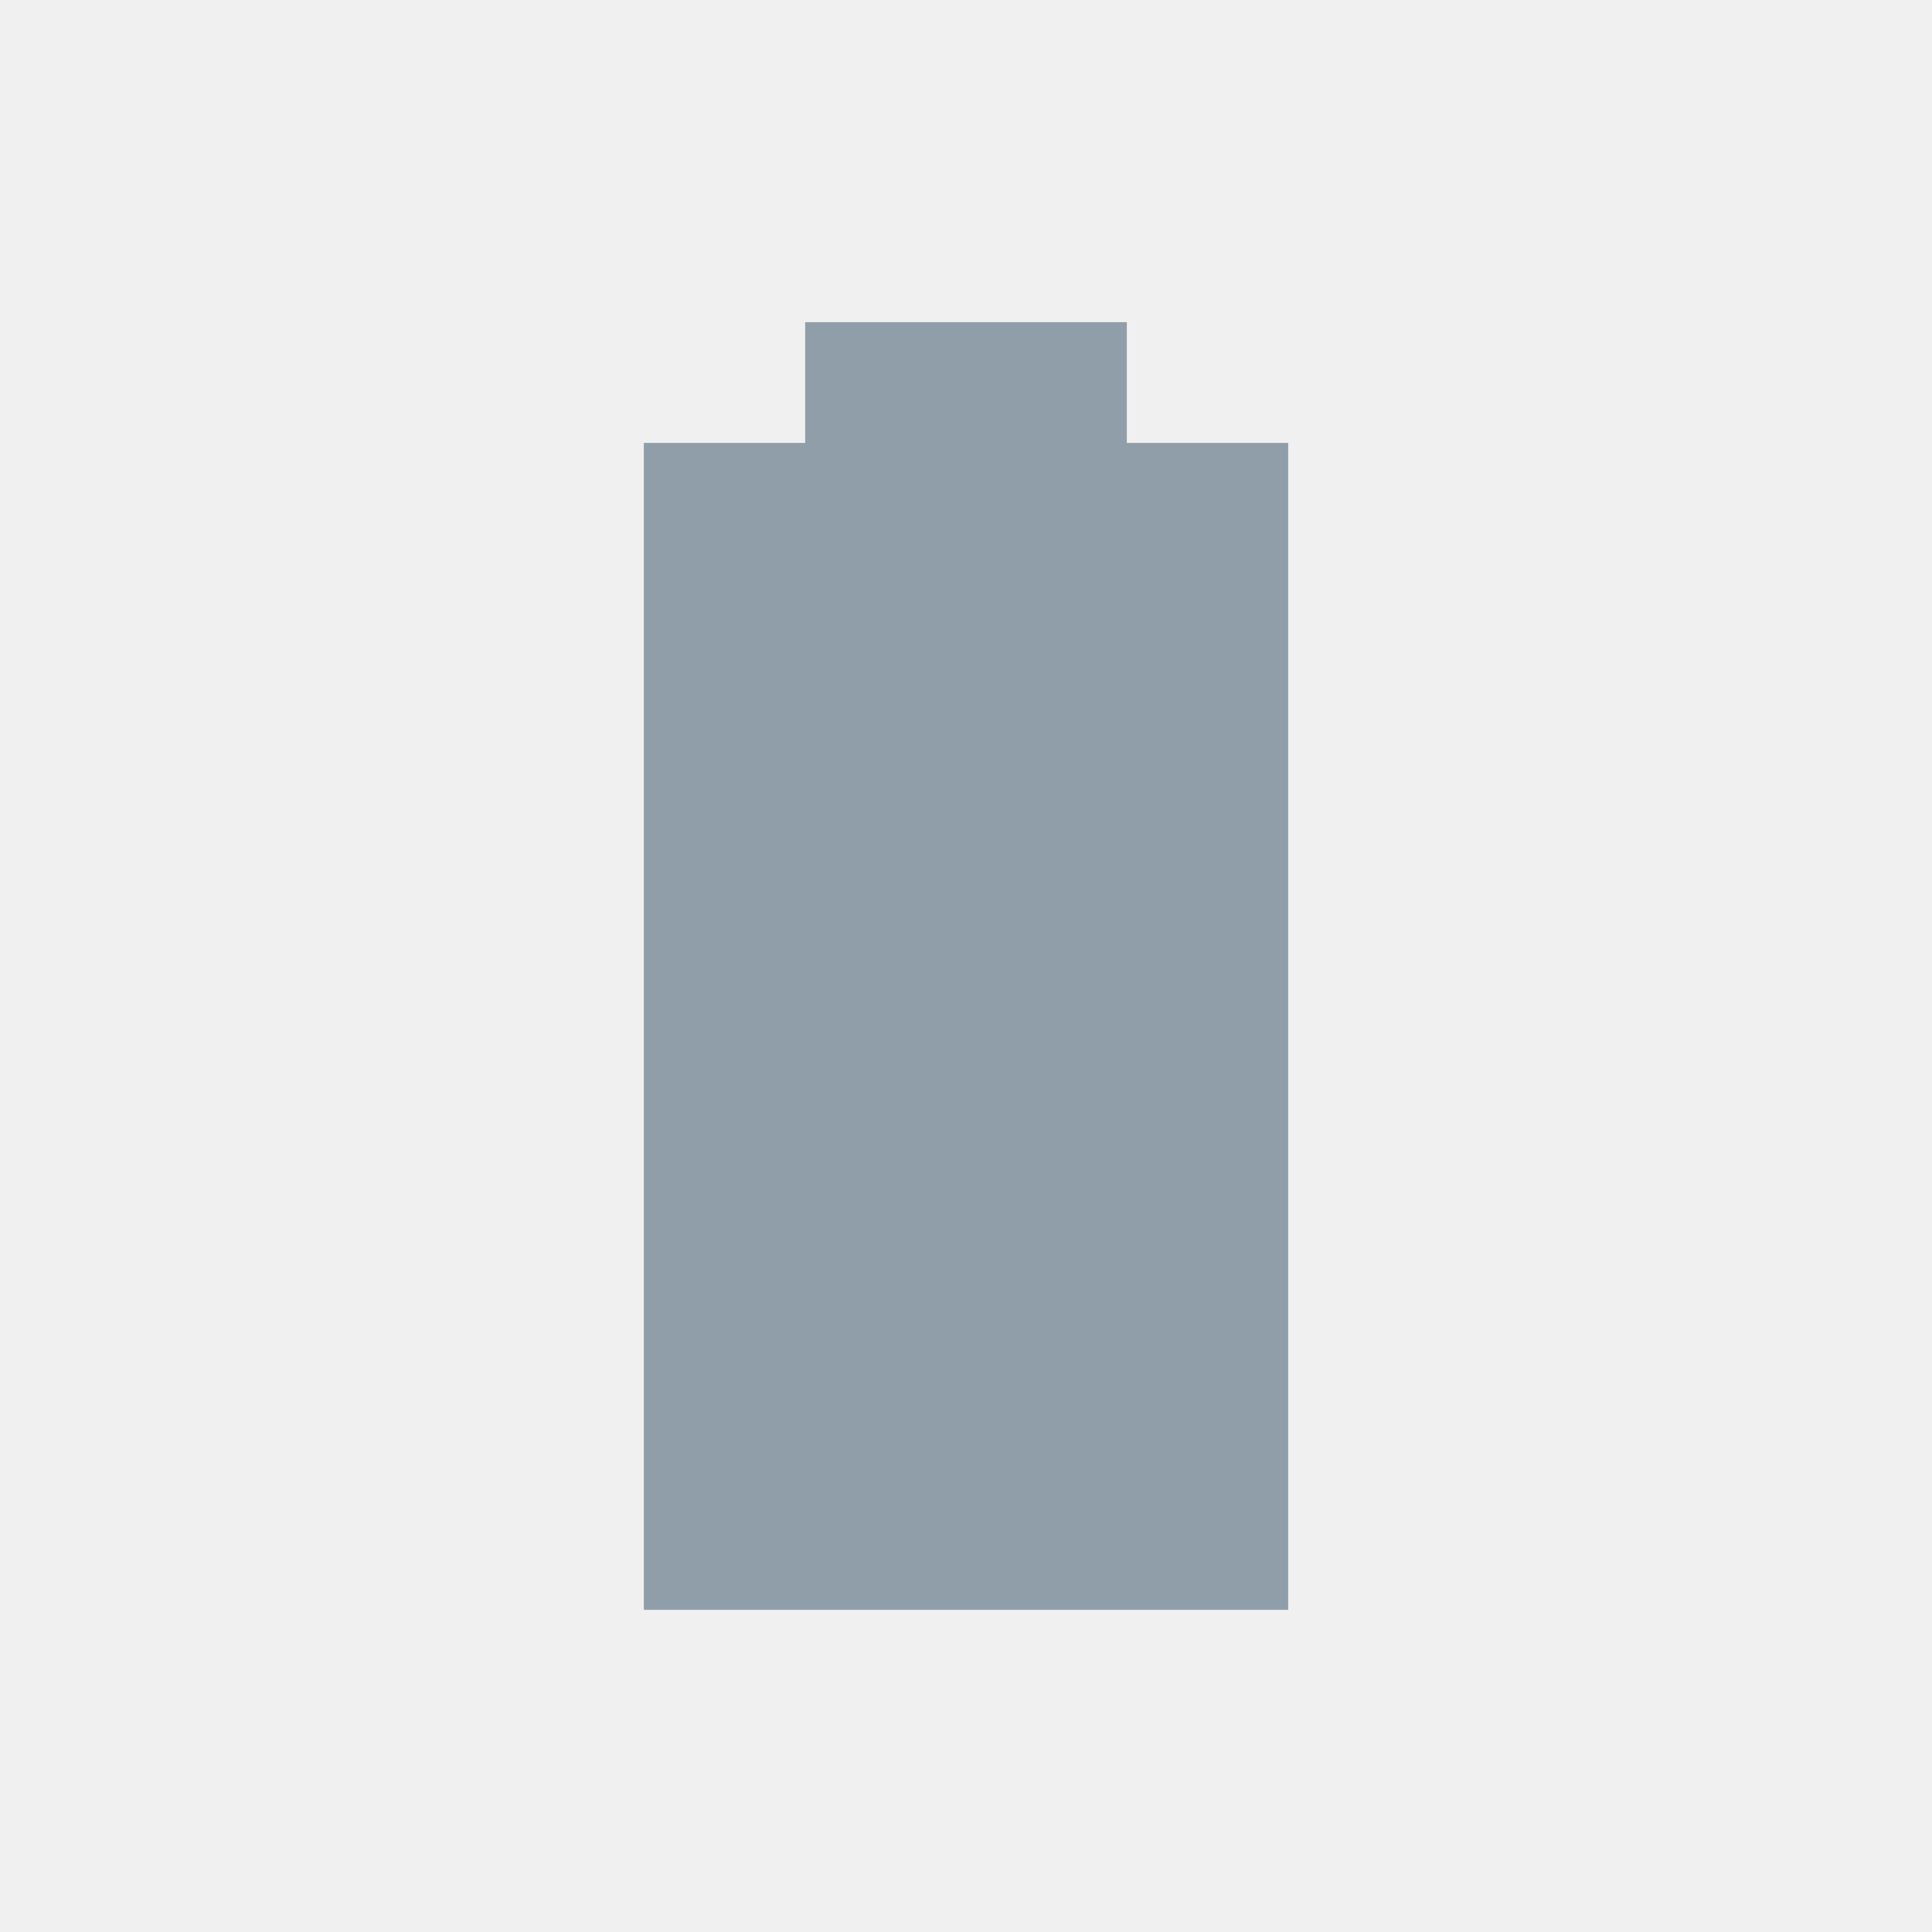
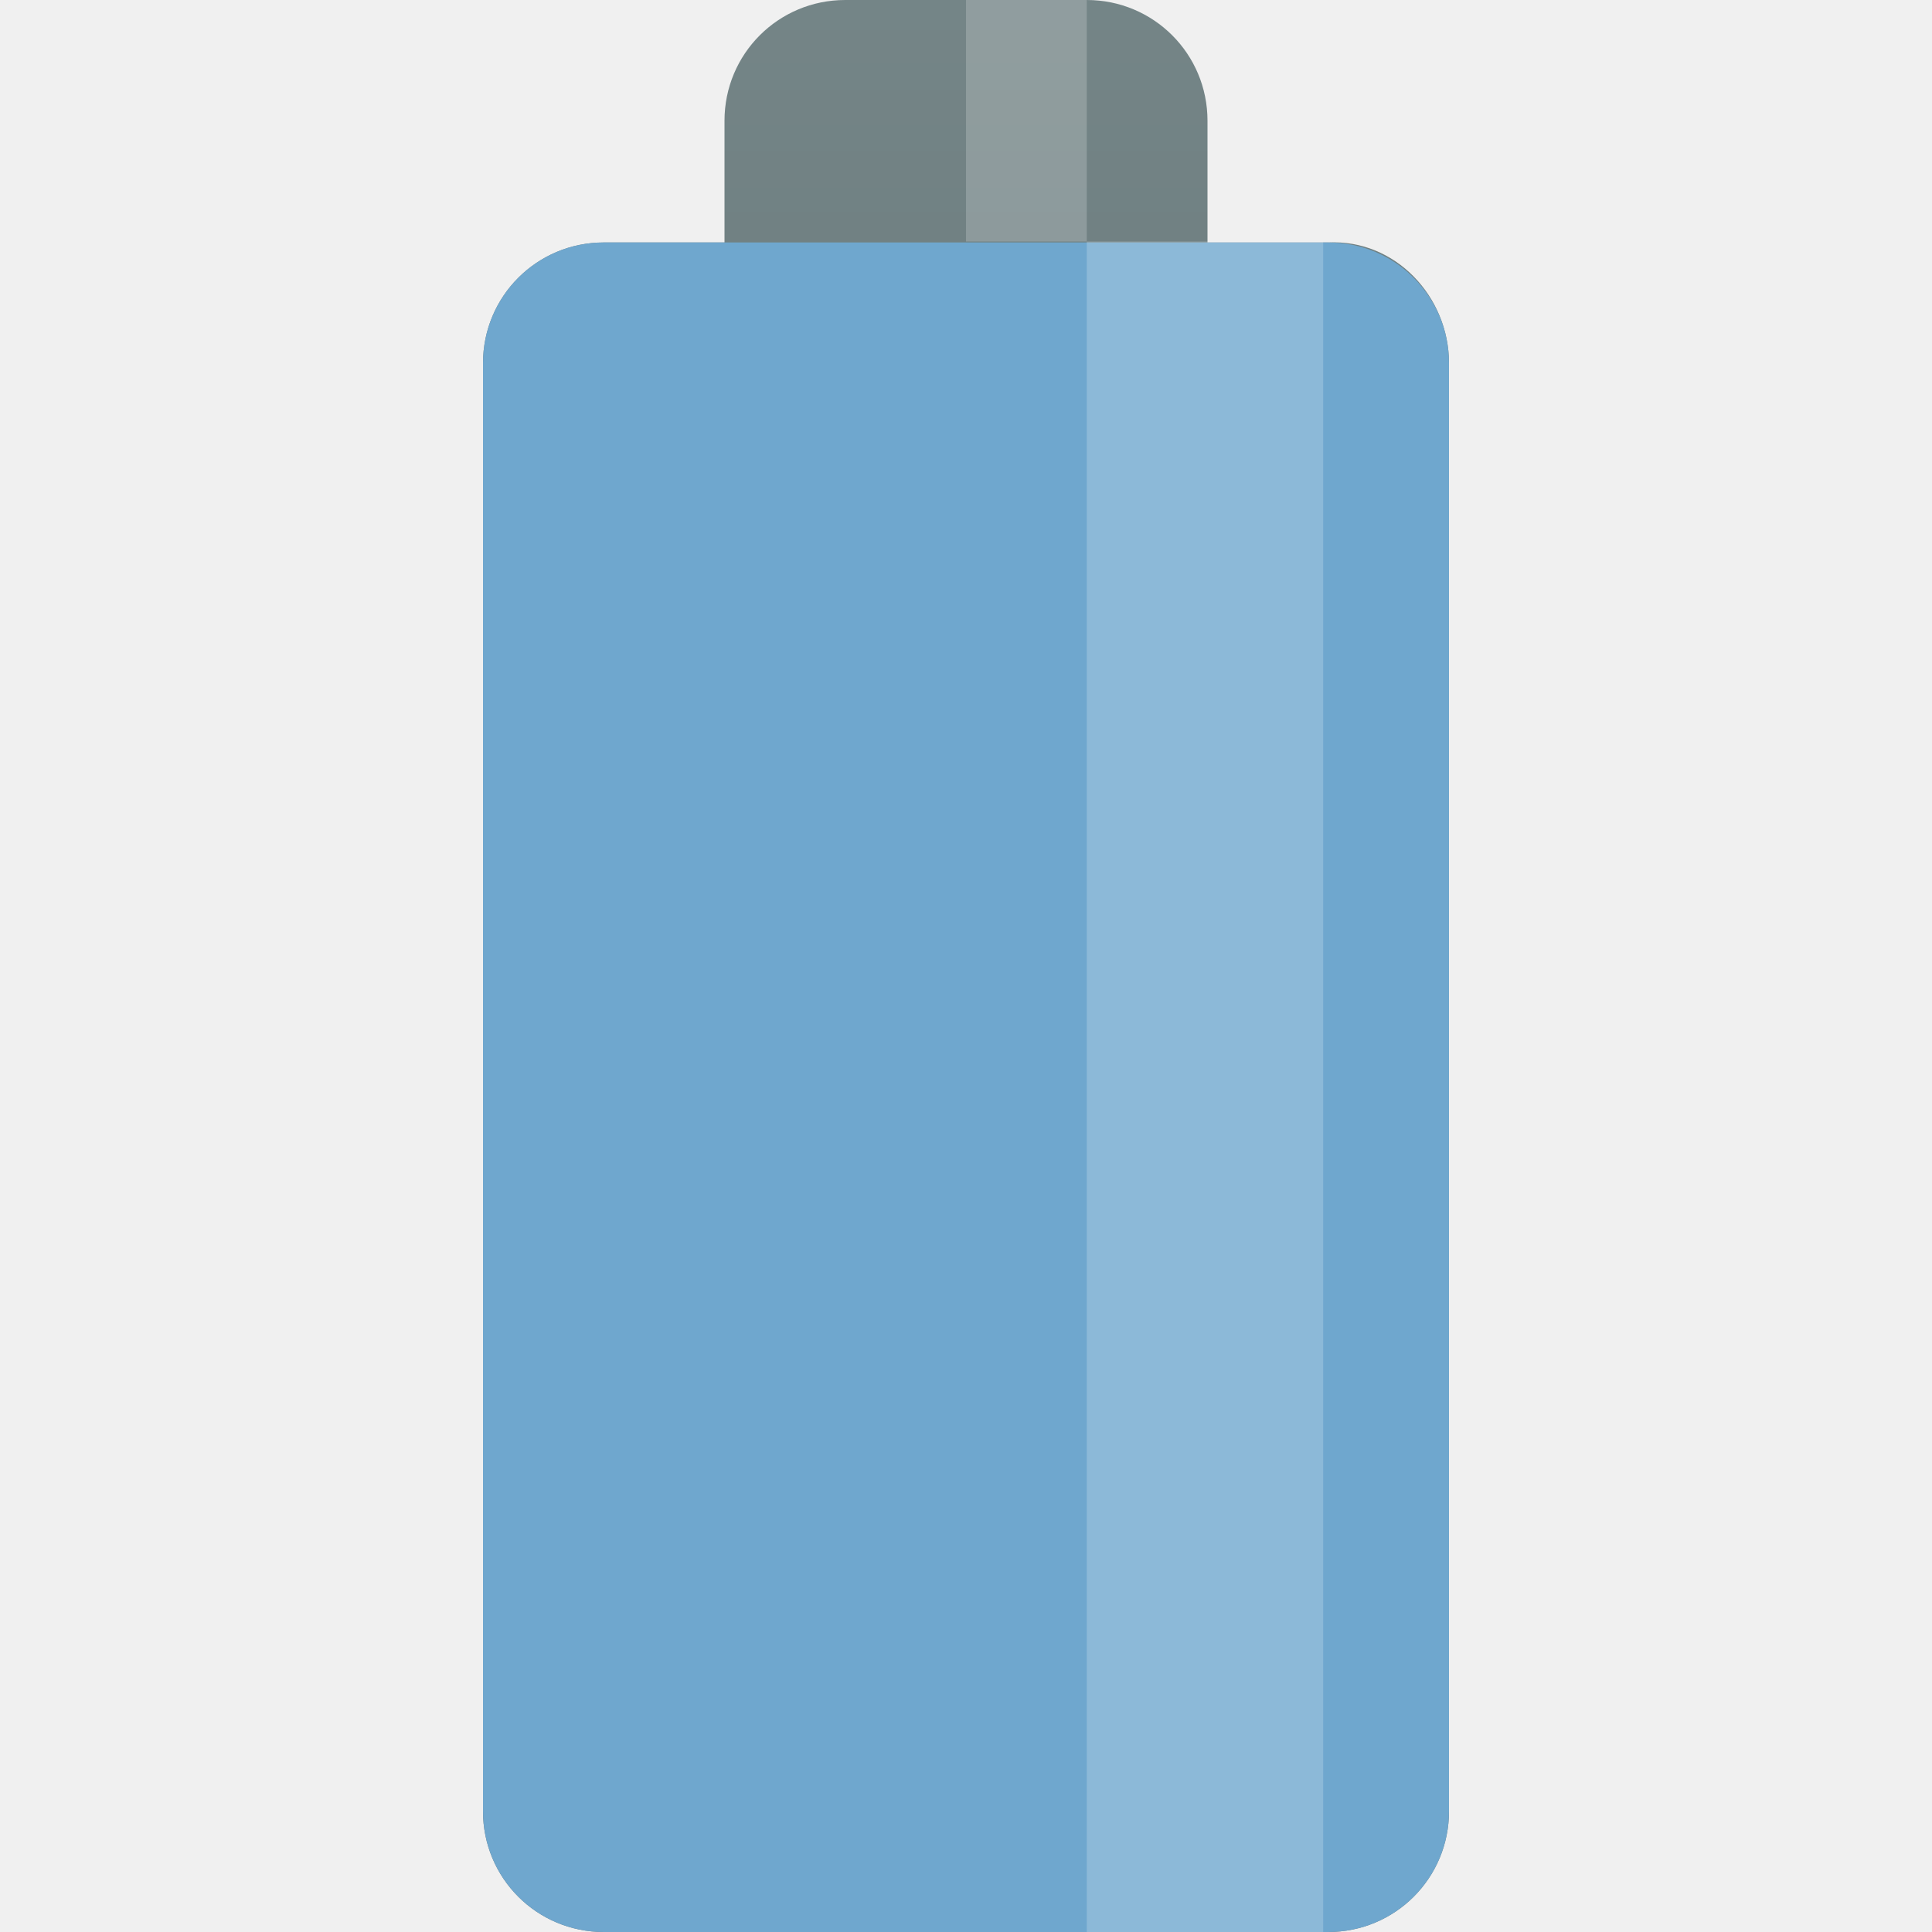
- <svg xmlns="http://www.w3.org/2000/svg" width="16" height="16" viewBox="0 0 16 16">
-   <path style="fill:#909ea9" d="M 6.668 2.668 L 6.668 3.668 L 5.332 3.668 L 5.332 13.332 L 10.668 13.332 L 10.668 3.668 L 9.332 3.668 L 9.332 2.668 Z " />
+ <svg xmlns="http://www.w3.org/2000/svg" xmlns:xlink="http://www.w3.org/1999/xlink" width="16" height="16" viewBox="0 0 16 16" id="svg2" version="1.1">
+   <defs id="defs8">
+     <linearGradient y2="23" x2="22.454" y1="-7" x1="22.454" gradientTransform="matrix(0.5,0,0,0.5,-1,-0.9999999)" gradientUnits="userSpaceOnUse" id="linearGradient3048" xlink:href="#linearGradient3784" />
+     <linearGradient id="linearGradient3784">
+       <stop style="stop-color:#839496;stop-opacity:1;" offset="0" id="stop3786" />
+       <stop style="stop-color:#667678;stop-opacity:1;" offset="1" id="stop3788" />
+     </linearGradient>
+     <linearGradient y2="23" x2="22.454" y1="-7" x1="22.454" gradientTransform="matrix(0.5,0,0,0.5,-4,-4)" gradientUnits="userSpaceOnUse" id="linearGradient3008" xlink:href="#linearGradient3784" />
+   </defs>
+   <path style="fill:url(#linearGradient3008);fill-opacity:1;stroke:none" d="M 7,1.3126528e-8 C 6.446,1.3126528e-8 6,0.446 6,1 l 0,1.008 -1,0 c -0.554,0 -1,0.446 -1,1 l 0,11.992 c 0,0.554 0.446,1 1,1 L 11,16 c 0.554,0 1,-0.446 1,-1 L 12,3.008 c 0,-0.554 -0.447,-1.028 -1,-1 l -1,0 0,-1.008 C 10,0.446 9.554,1.3126528e-8 9,1.3126528e-8 z" id="rect2995" />
+   <path style="fill:#6fa7ce;fill-opacity:1;stroke:none" d="m 5,2.008 6,0 c 0.554,0 1,0.446 1,1 L 12,15 c 0,0.554 -0.446,1 -1,1 L 5,16 C 4.446,16 4,15.554 4,15 L 4,3.008 c 0,-0.554 0.446,-1 1,-1 z" id="rect3770" />
+   <rect style="opacity:0.2;fill:#ffffff;fill-opacity:1;stroke:none" id="rect3772" width="1.958" height="14" x="9" y="2" />
+   <rect style="opacity:0.2;fill:#ffffff;fill-opacity:1;stroke:none" id="rect3774" width="1" height="2" x="8" y="1.0608277e-07" />
</svg>
